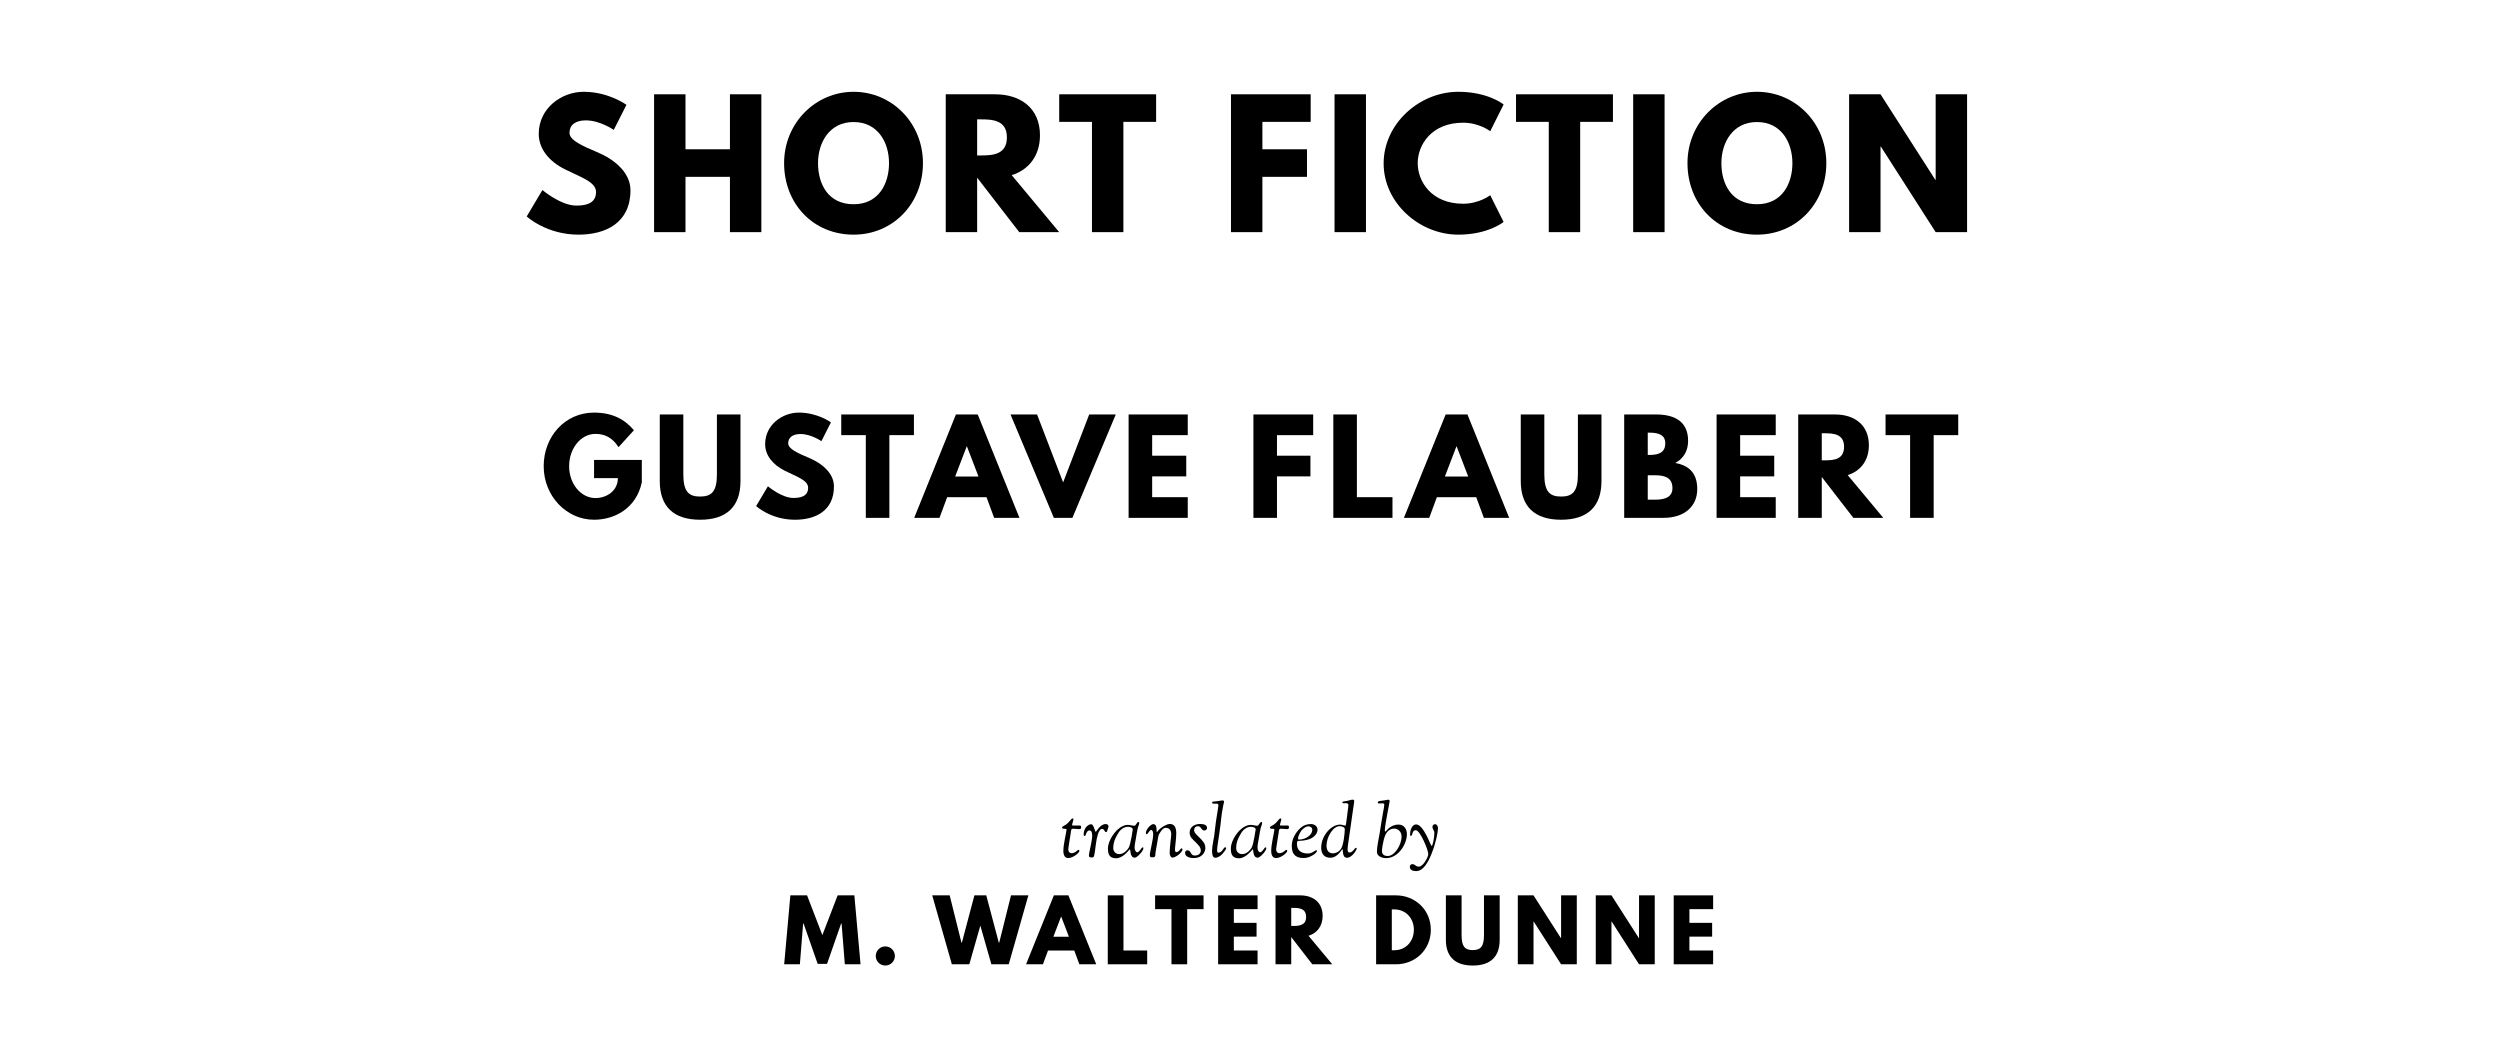
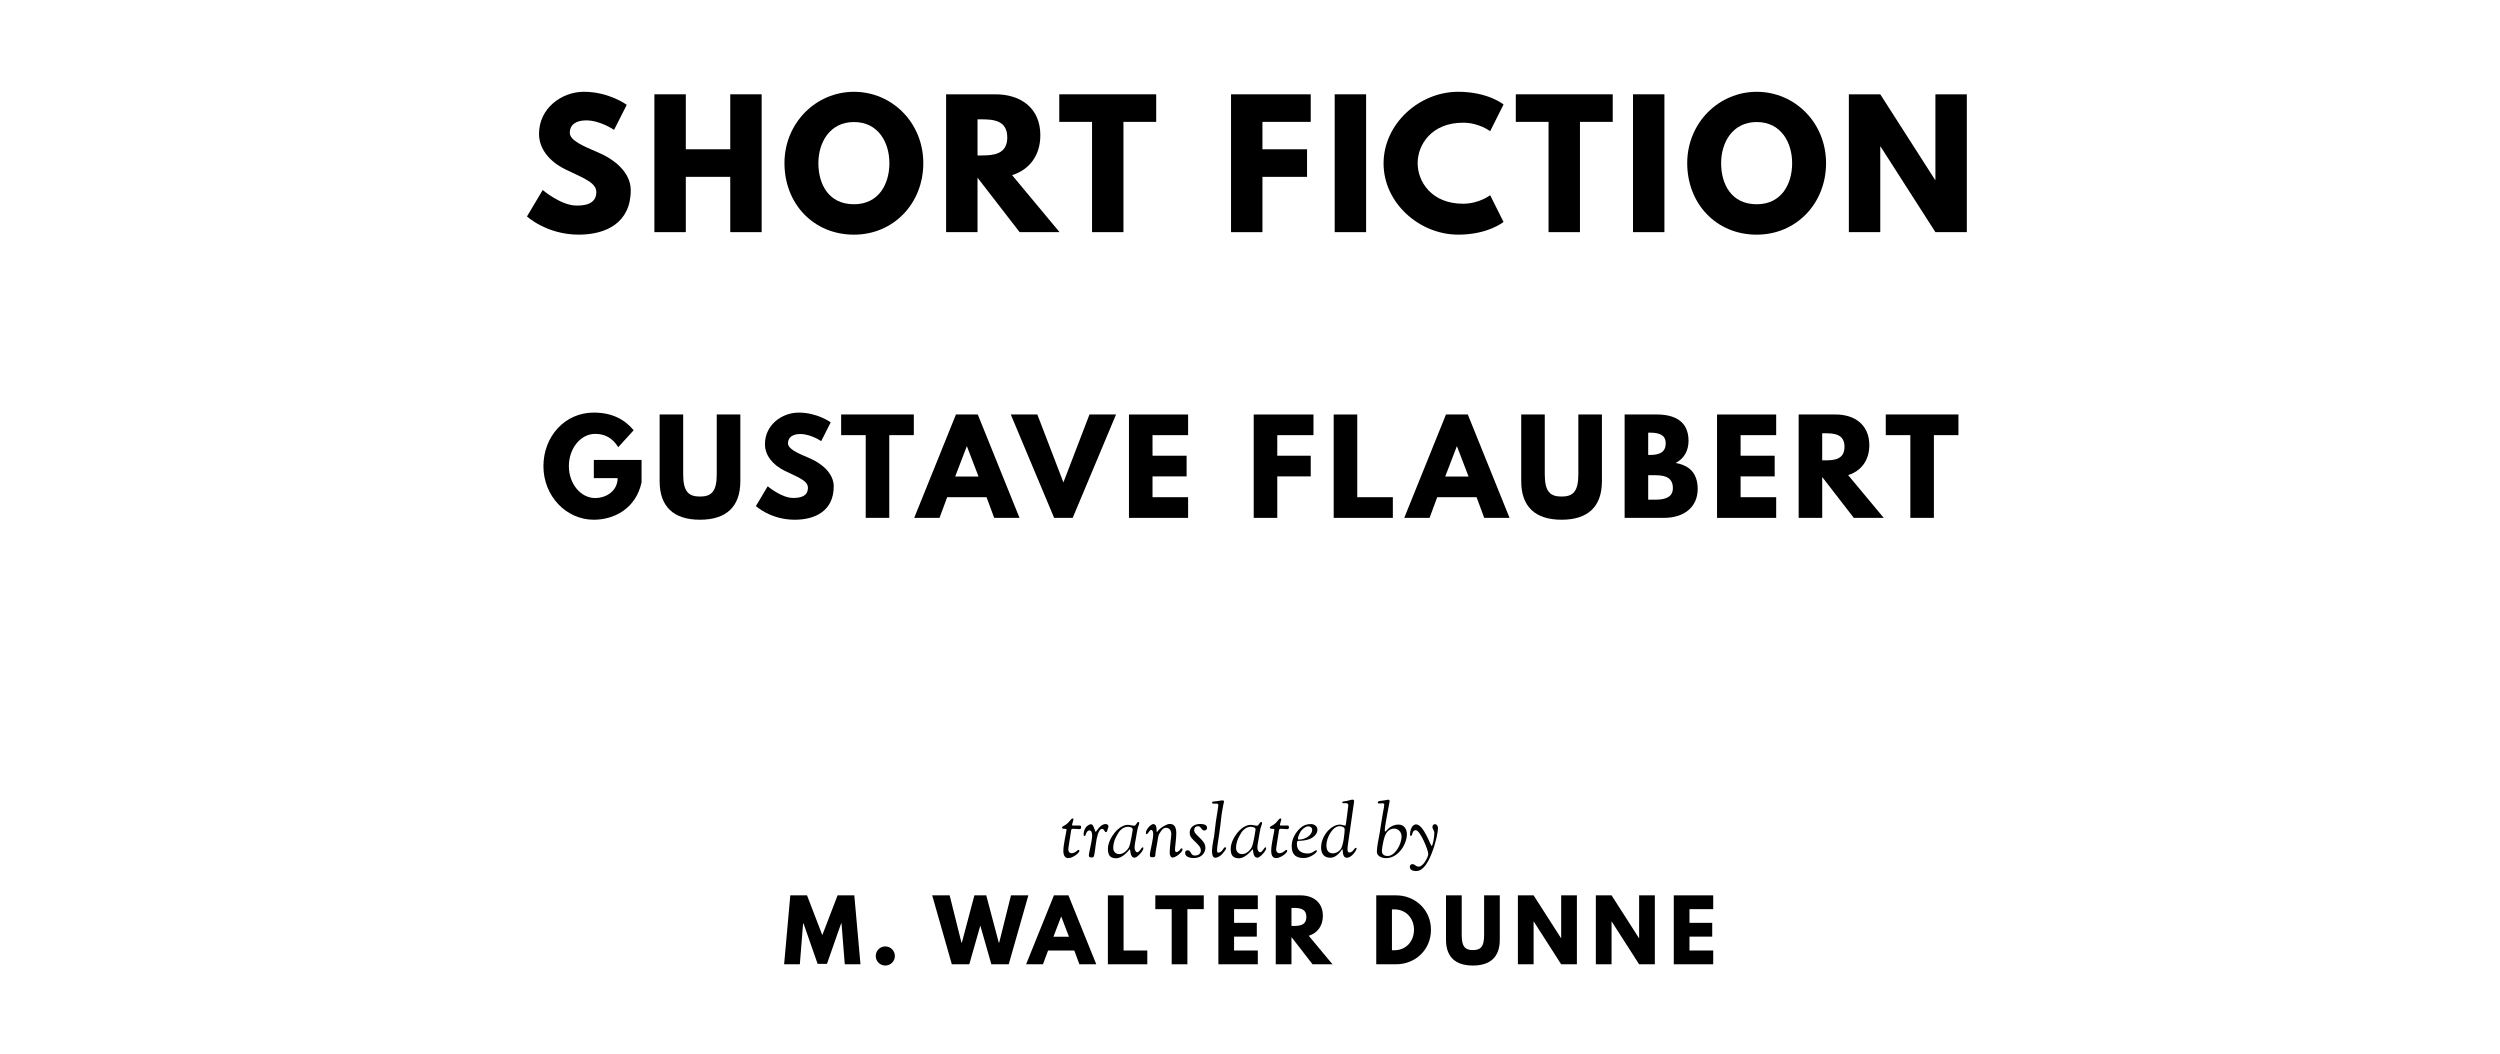
<svg xmlns="http://www.w3.org/2000/svg" version="1.1" viewBox="0 0 1400 590">
  <g aria-label="SHORT FICTION">
-     <path d="m 326.865,51.404 c -12.444,0 -25.17,9.17 -25.17,23.579 0,8.047 5.427,15.251 14.69,19.836 9.17,4.585 17.404,7.111 17.404,12.725 0,7.205 -7.298,7.579 -11.135,7.579 -8.608,0 -18.901,-8.702 -18.901,-8.702 l -8.795,14.784 c 0,0 10.947,10.199 29.006,10.199 15.064,0 29.099,-6.456 29.099,-24.889 0,-10.105 -9.45,-17.404 -18.058,-21.053 -8.795,-3.743 -16.094,-6.83 -16.094,-11.135 0,-4.211 3.181,-6.924 9.17,-6.924 7.953,0 15.626,5.333 15.626,5.333 l 7.111,-14.035 c 0,0 -9.918,-7.298 -23.953,-7.298 z" />
-     <path d="m 383.877,99.029 h 24.889 V 130 h 17.591 V 52.807 H 408.766 V 83.591 H 383.877 V 52.807 H 366.287 V 130 h 17.591 z" />
-     <path d="m 439.096,91.357 c 0,22.55 16.094,40.047 38.924,40.047 22.175,0 38.83,-17.497 38.83,-40.047 0,-22.55 -17.404,-39.953 -38.83,-39.953 -21.24,0 -38.924,17.404 -38.924,39.953 z m 18.994,0 c 0,-11.509 6.363,-23.018 19.93,-23.018 13.661,0 19.836,11.509 19.836,23.018 0,11.509 -5.801,23.018 -19.836,23.018 -14.409,0 -19.93,-11.509 -19.93,-23.018 z" />
-     <path d="M 529.613,52.807 V 130 h 17.591 V 99.497 L 570.782,130 h 22.363 l -26.573,-31.906 c 9.45,-2.994 15.813,-10.76 15.813,-22.363 0,-15.158 -10.854,-22.924 -25.17,-22.924 z m 17.591,34.246 V 66.842 h 2.058 c 6.643,0 14.596,0.468 14.596,10.105 0,9.637 -7.953,10.105 -14.596,10.105 z" />
-     <path d="m 593.161,68.246 h 18.339 V 130 h 17.591 V 68.246 h 18.339 V 52.807 H 593.161 Z" />
-     <path d="M 733.981,52.807 H 689.349 V 130 h 17.591 V 99.029 h 24.982 V 83.591 H 706.94 V 68.246 H 733.981 Z" />
-     <path d="M 764.937,52.807 H 747.346 V 130 h 17.591 z" />
-     <path d="m 819.373,114.094 c -17.684,0 -25.45,-12.351 -25.45,-22.737 0,-10.292 7.766,-22.643 25.45,-22.643 8.982,0 15.158,4.772 15.158,4.772 l 7.485,-14.971 c 0,0 -8.608,-7.111 -25.357,-7.111 -21.895,0 -41.825,17.965 -41.825,40.14 0,22.082 20.023,39.86 41.825,39.86 16.749,0 25.357,-7.111 25.357,-7.111 l -7.485,-14.971 c 0,0 -6.175,4.772 -15.158,4.772 z" />
-     <path d="m 848.972,68.246 h 18.339 V 130 h 17.591 V 68.246 h 18.339 V 52.807 h -54.269 z" />
-     <path d="M 932.167,52.807 H 914.576 V 130 h 17.591 z" />
-     <path d="m 944.988,91.357 c 0,22.55 16.094,40.047 38.924,40.047 22.175,0 38.83,-17.497 38.83,-40.047 0,-22.55 -17.404,-39.953 -38.83,-39.953 -21.24,0 -38.924,17.404 -38.924,39.953 z m 18.994,0 c 0,-11.509 6.363,-23.018 19.93,-23.018 13.661,0 19.836,11.509 19.836,23.018 0,11.509 -5.801,23.018 -19.836,23.018 -14.409,0 -19.93,-11.509 -19.93,-23.018 z" />
-     <path d="m 1053.095,82.094 h 0.187 L 1083.972,130 h 17.591 V 52.807 h -17.591 v 47.906 h -0.187 L 1053.095,52.807 h -17.591 V 130 h 17.591 z" />
+     <path d="M327.03,51.40c14.04,0.00,23.95,7.30,23.95,7.30l-7.11,14.04s-7.67-5.33-15.63-5.33c-5.99,0.00-9.17,2.71-9.17,6.92c0.00,4.30,7.30,7.39,16.09,11.13c8.61,3.65,18.06,10.95,18.06,21.05c0.00,18.43-14.04,24.89-29.10,24.89c-18.06,0.00-29.01-10.20-29.01-10.20l8.80-14.78s10.29,8.70,18.90,8.70c3.84,0.00,11.13-0.37,11.13-7.58c0.00-5.61-8.23-8.14-17.40-12.73c-9.26-4.58-14.69-11.79-14.69-19.84c0.00-14.41,12.73-23.58,25.17-23.58z" />
+     <path d="M384.05,99.03l0.00,30.97l-17.59,0.00l0.00-77.19l17.59,0.00l0.00,30.78l24.89,0.00l0.00-30.78l17.59,0.00l0.00,77.19l-17.59,0.00l0.00-30.97l-24.89,0.00z" />
+     <path d="M439.30,91.36c0.00-22.55,17.68-39.95,38.92-39.95c21.43,0.00,38.83,17.40,38.83,39.95s-16.65,40.05-38.83,40.05c-22.83,0.00-38.92-17.50-38.92-40.05z  M458.29,91.36c0.00,11.51,5.52,23.02,19.93,23.02c14.04,0.00,19.84-11.51,19.84-23.02s-6.18-23.02-19.84-23.02c-13.57,0.00-19.93,11.51-19.93,23.02z" />
+     <path d="M529.82,52.81l27.60,0.00c14.32,0.00,25.17,7.77,25.17,22.92c0.00,11.60-6.36,19.37-15.81,22.36l26.57,31.91l-22.36,0.00l-23.58-30.50l0.00,30.50l-17.59,0.00l0.00-77.19z  M547.41,87.05l2.06,0.00c6.64,0.00,14.60-0.47,14.60-10.11s-7.95-10.11-14.60-10.11l-2.06,0.00l0.00,20.21z" />
+     <path d="M593.20,68.25l0.00-15.44l54.27,0.00l0.00,15.44l-18.34,0.00l0.00,61.75l-17.59,0.00l0.00-61.75l-18.34,0.00z" />
+     <path d="M734.01,52.81l0.00,15.44l-27.04,0.00l0.00,15.35l24.98,0.00l0.00,15.44l-24.98,0.00l0.00,30.97l-17.59,0.00l0.00-77.19l44.63,0.00z" />
+     <path d="M765.02,52.81l0.00,77.19l-17.59,0.00l0.00-77.19l17.59,0.00z" />
+     <path d="M819.33,114.09c8.98,0.00,15.16-4.77,15.16-4.77l7.49,14.97s-8.61,7.11-25.36,7.11c-21.80,0.00-41.82-17.78-41.82-39.86c0.00-22.18,19.93-40.14,41.82-40.14c16.75,0.00,25.36,7.11,25.36,7.11l-7.49,14.97s-6.18-4.77-15.16-4.77c-17.68,0.00-25.45,12.35-25.45,22.64c0.00,10.39,7.77,22.74,25.45,22.74z" />
+     <path d="M848.85,68.25l0.00-15.44l54.27,0.00l0.00,15.44l-18.34,0.00l0.00,61.75l-17.59,0.00l0.00-61.75l-18.34,0.00z" />
+     <path d="M932.07,52.81l0.00,77.19l-17.59,0.00l0.00-77.19l17.59,0.00z" />
+     <path d="M944.84,91.36c0.00-22.55,17.68-39.95,38.92-39.95c21.43,0.00,38.83,17.40,38.83,39.95s-16.65,40.05-38.83,40.05c-22.83,0.00-38.92-17.50-38.92-40.05z  M963.83,91.36c0.00,11.51,5.52,23.02,19.93,23.02c14.04,0.00,19.84-11.51,19.84-23.02s-6.18-23.02-19.84-23.02c-13.57,0.00-19.93,11.51-19.93,23.02z" />
+     <path d="M1052.95,82.09l0.00,47.91l-17.59,0.00l0.00-77.19l17.59,0.00l30.69,47.91l0.19,0.00l0.00-47.91l17.59,0.00l0.00,77.19l-17.59,0.00l-30.69-47.91l-0.19,0.00z" />
  </g>
  <g aria-label="GUSTAVE FLAUBERT">
-     <path d="m 359.412,257.579 h -26.737 v 10.175 h 13.333 c 0,7.088 -6.246,11.158 -12.561,11.158 -8.14,0 -14.737,-8 -14.737,-17.825 0,-10.035 6.596,-18.105 14.737,-18.105 5.123,0 9.544,2.035 12.912,7.439 l 8.632,-9.474 c -5.053,-6.105 -12.14,-9.895 -22.316,-9.895 -16.281,0 -28.211,13.404 -28.211,30.035 0,16.561 12.632,29.965 28.211,29.965 11.368,0 23.579,-6.246 26.737,-20.912 z" />
-     <path d="m 414.667,232.105 h -13.193 v 33.474 c 0,9.684 -2.947,12.491 -9.403,12.491 -6.456,0 -9.404,-2.807 -9.404,-12.491 v -33.474 h -13.193 v 37.333 c 0,14.316 7.86,21.614 22.596,21.614 14.737,0 22.596,-7.298 22.596,-21.614 z" />
-     <path d="m 447.359,231.053 c -9.333,0 -18.877,6.877 -18.877,17.684 0,6.035 4.07,11.439 11.018,14.877 6.877,3.439 13.053,5.333 13.053,9.544 0,5.404 -5.474,5.684 -8.351,5.684 -6.456,0 -14.175,-6.526 -14.175,-6.526 l -6.596,11.088 c 0,0 8.211,7.649 21.754,7.649 11.298,0 21.825,-4.842 21.825,-18.667 0,-7.579 -7.088,-13.053 -13.544,-15.789 -6.596,-2.807 -12.07,-5.123 -12.07,-8.351 0,-3.158 2.386,-5.193 6.877,-5.193 5.965,0 11.719,4 11.719,4 l 5.333,-10.526 c 0,0 -7.439,-5.474 -17.965,-5.474 z" />
-     <path d="m 471.099,243.684 h 13.754 V 290 h 13.193 v -46.316 h 13.754 v -11.579 h -40.702 z" />
-     <path d="M 547.529,232.105 H 535.318 L 511.95,290 h 14.175 l 4.281,-11.579 h 22.035 L 556.721,290 h 14.175 z m 0.421,34.737 H 534.897 L 541.353,250 h 0.14 z" />
-     <path d="m 590.161,290 h 10.386 l 24.281,-57.895 h -14.877 l -14.596,38.035 -14.596,-38.035 h -14.877 z" />
-     <path d="M 665.14,232.105 H 632.018 V 290 h 33.123 v -11.579 h -19.93 v -11.649 h 19.088 v -11.579 h -19.088 v -11.509 h 19.93 z" />
-     <path d="M 735.387,232.105 H 701.913 V 290 h 13.193 v -23.228 h 18.737 v -11.579 h -18.737 v -11.509 h 20.281 z" />
-     <path d="M 759.854,232.105 H 746.661 V 290 h 33.123 v -11.579 h -19.93 z" />
-     <path d="M 821.772,232.105 H 809.561 L 786.193,290 h 14.175 l 4.281,-11.579 H 826.684 L 830.965,290 h 14.175 z m 0.421,34.737 H 809.14 L 815.596,250 h 0.14 z" />
-     <path d="m 896.821,232.105 h -13.193 v 33.474 c 0,9.684 -2.947,12.491 -9.404,12.491 -6.456,0 -9.404,-2.807 -9.404,-12.491 v -33.474 h -13.193 v 37.333 c 0,14.316 7.86,21.614 22.596,21.614 14.737,0 22.596,-7.298 22.596,-21.614 z" />
-     <path d="M 909.55,232.105 V 290 h 21.965 c 12,0 18.947,-6.596 18.947,-16.14 0,-9.333 -5.123,-13.333 -12.351,-14.596 4.912,-2.526 7.228,-7.088 7.228,-12.421 0,-11.018 -7.86,-14.737 -17.825,-14.737 z m 13.193,22.667 V 242.281 h 1.053 c 5.754,0 8.772,1.754 8.772,5.895 0,4.842 -3.088,6.596 -8.772,6.596 z m 0,25.053 v -13.684 h 4.14 c 6.246,0 9.684,1.895 9.684,7.228 0,4.561 -3.439,6.456 -9.684,6.456 z" />
-     <path d="M 994.411,232.105 H 961.288 V 290 h 33.123 v -11.579 h -19.93 v -11.649 h 19.088 v -11.579 h -19.088 v -11.509 h 19.93 z" />
-     <path d="M 1006.996,232.105 V 290 h 13.193 V 267.123 L 1037.873,290 h 16.772 l -19.93,-23.93 c 7.088,-2.246 11.86,-8.07 11.86,-16.772 0,-11.368 -8.14,-17.193 -18.877,-17.193 z m 13.193,25.684 v -15.158 h 1.544 c 4.982,0 10.947,0.351 10.947,7.579 0,7.228 -5.965,7.579 -10.947,7.579 z" />
-     <path d="m 1055.907,243.684 h 13.754 V 290 h 13.193 v -46.316 h 13.754 v -11.579 h -40.702 z" />
+     <path d="M359.27,257.58l0.00,12.56c-3.16,14.67-15.37,20.91-26.74,20.91c-15.58,0.00-28.21-13.40-28.21-29.96c0.00-16.63,11.93-30.04,28.21-30.04c10.18,0.00,17.26,3.79,22.32,9.89l-8.63,9.47c-3.37-5.40-7.79-7.44-12.91-7.44c-8.14,0.00-14.74,8.07-14.74,18.11c0.00,9.82,6.60,17.82,14.74,17.82c6.32,0.00,12.56-4.07,12.56-11.16l-13.33,0.00l0.00-10.18l26.74,0.00z" />
+     <path d="M414.59,232.11l0.00,37.33c0.00,14.32-7.86,21.61-22.60,21.61s-22.60-7.30-22.60-21.61l0.00-37.33l13.19,0.00l0.00,33.47c0.00,9.68,2.95,12.49,9.40,12.49s9.40-2.81,9.40-12.49l0.00-33.47l13.19,0.00z" />
+     <path d="M447.24,231.05c10.53,0.00,17.96,5.47,17.96,5.47l-5.33,10.53s-5.75-4.00-11.72-4.00c-4.49,0.00-6.88,2.04-6.88,5.19c0.00,3.23,5.47,5.54,12.07,8.35c6.46,2.74,13.54,8.21,13.54,15.79c0.00,13.82-10.53,18.67-21.82,18.67c-13.54,0.00-21.75-7.65-21.75-7.65l6.60-11.09s7.72,6.53,14.18,6.53c2.88,0.00,8.35-0.28,8.35-5.68c0.00-4.21-6.18-6.11-13.05-9.54c-6.95-3.44-11.02-8.84-11.02-14.88c0.00-10.81,9.54-17.68,18.88-17.68z" />
+     <path d="M471.04,243.68l0.00-11.58l40.70,0.00l0.00,11.58l-13.75,0.00l0.00,46.32l-13.19,0.00l0.00-46.32l-13.75,0.00z" />
+     <path d="M547.55,232.11l23.37,57.89l-14.18,0.00l-4.28-11.58l-22.04,0.00l-4.28,11.58l-14.18,0.00l23.37-57.89l12.21,0.00z  M547.97,266.84l-6.46-16.84l-0.14,0.00l-6.46,16.84l13.05,0.00z" />
+     <path d="M590.31,290.00l-24.28-57.89l14.88,0.00l14.60,38.04l14.60-38.04l14.88,0.00l-24.28,57.89l-10.39,0.00z" />
+     <path d="M665.34,232.11l0.00,11.58l-19.93,0.00l0.00,11.51l19.09,0.00l0.00,11.58l-19.09,0.00l0.00,11.65l19.93,0.00l0.00,11.58l-33.12,0.00l0.00-57.89l33.12,0.00z" />
+     <path d="M735.55,232.11l0.00,11.58l-20.28,0.00l0.00,11.51l18.74,0.00l0.00,11.58l-18.74,0.00l0.00,23.23l-13.19,0.00l0.00-57.89l33.47,0.00z" />
+     <path d="M760.06,232.11l0.00,46.32l19.93,0.00l0.00,11.58l-33.12,0.00l0.00-57.89l13.19,0.00z" />
+     <path d="M821.97,232.11l23.37,57.89l-14.18,0.00l-4.28-11.58l-22.04,0.00l-4.28,11.58l-14.18,0.00l23.37-57.89l12.21,0.00z  M822.39,266.84l-6.46-16.84l-0.14,0.00l-6.46,16.84l13.05,0.00z" />
+     <path d="M897.08,232.11l0.00,37.33c0.00,14.32-7.86,21.61-22.60,21.61s-22.60-7.30-22.60-21.61l0.00-37.33l13.19,0.00l0.00,33.47c0.00,9.68,2.95,12.49,9.40,12.49s9.40-2.81,9.40-12.49l0.00-33.47l13.19,0.00z" />
+     <path d="M909.80,232.11l17.96,0.00c9.96,0.00,17.82,3.72,17.82,14.74c0.00,5.33-2.32,9.89-7.23,12.42c7.23,1.26,12.35,5.26,12.35,14.60c0.00,9.54-6.95,16.14-18.95,16.14l-21.96,0.00l0.00-57.89z  M922.99,254.77l1.05,0.00c5.68,0.00,8.77-1.75,8.77-6.60c0.00-4.14-3.02-5.89-8.77-5.89l-1.05,0.00l0.00,12.49z  M922.99,279.82l4.14,0.00c6.25,0.00,9.68-1.89,9.68-6.46c0.00-5.33-3.44-7.23-9.68-7.23l-4.14,0.00l0.00,13.68z" />
+     <path d="M994.66,232.11l0.00,11.58l-19.93,0.00l0.00,11.51l19.09,0.00l0.00,11.58l-19.09,0.00l0.00,11.65l19.93,0.00l0.00,11.58l-33.12,0.00l0.00-57.89l33.12,0.00z" />
+     <path d="M1007.24,232.11l20.70,0.00c10.74,0.00,18.88,5.82,18.88,17.19c0.00,8.70-4.77,14.53-11.86,16.77l19.93,23.93l-16.77,0.00l-17.68-22.88l0.00,22.88l-13.19,0.00l0.00-57.89z  M1020.43,257.79l1.54,0.00c4.98,0.00,10.95-0.35,10.95-7.58s-5.96-7.58-10.95-7.58l-1.54,0.00l0.00,15.16z" />
+     <path d="M1056.03,243.68l0.00-11.58l40.70,0.00l0.00,11.58l-13.75,0.00l0.00,46.32l-13.19,0.00l0.00-46.32l-13.75,0.00z" />
  </g>
  <g aria-label="translated by">
-     <path d="m 594.755,463.422 c 0,1.19 2.508,0.255 2.508,1.148 0,1.148 -1.785,8.034 -1.785,11.945 0,3.316 1.573,3.996 2.721,3.996 2.635,0 6.249,-2.891 6.249,-3.996 0,-0.595 -0.34,-0.595 -0.468,-0.595 -0.68,0 -1.658,1.87 -3.996,1.87 -0.17,0 -1.743,-0.085 -1.743,-2.338 0,-0.68 0.978,-6.206 1.36,-8.842 0.255,-1.743 0.128,-2.508 1.36,-2.508 0.935,0 2.763,0.213 3.443,0.213 0.765,0 1.02,-0.255 1.02,-1.233 0,-0.51 -0.213,-0.808 -1.105,-0.808 -0.468,0 -0.808,0.043 -2.465,0.043 -1.403,0 -1.488,-0.043 -1.488,-0.298 0,-0.638 0.765,-2.635 0.765,-3.188 0,-0.383 -0.213,-0.51 -0.425,-0.51 -0.68,0 -0.765,0.553 -2.465,2.338 -1.87,1.955 -3.486,1.913 -3.486,2.763 z" />
-     <path d="m 606.863,467.418 c 0,0.595 0.34,0.723 0.51,0.723 0.213,0 0.34,-0.128 0.468,-0.255 0.255,-0.298 0.595,-2.848 2.338,-2.848 0.765,0 1.445,0.765 1.445,2.891 0,3.188 -1.828,9.437 -1.828,11.137 0,1.02 0.85,1.105 1.275,1.105 h 0.213 c 1.53,0 1.445,0 2.38,-7.226 l 0.213,-1.403 c 0.213,-1.785 1.275,-7.354 3.188,-7.354 1.53,0 1.36,1.785 2.295,1.785 0.765,0 0.85,-1.318 0.935,-1.615 0.128,-0.468 0.468,-1.02 0.468,-1.573 0,-0.595 -0.468,-1.318 -1.573,-1.318 -3.146,0 -5.271,4.378 -5.569,4.378 -0.085,0 -0.128,-0.043 -1.19,-2.806 -0.255,-0.68 -0.68,-1.488 -1.573,-1.488 -0.383,0 -3.996,1.02 -3.996,5.866 z" />
-     <path d="m 620.454,475.154 c 0,2.763 0.51,5.484 4.548,5.484 4.038,0 7.566,-5.101 7.779,-5.101 0.298,0 -0.085,4.761 2.635,4.761 1.148,0 3.061,-1.955 4.123,-3.486 0.553,-0.765 0.765,-1.403 0.765,-1.828 0,-0.17 -0.043,-0.468 -0.383,-0.468 -0.808,0 -1.7,2.763 -3.103,2.763 -0.808,0 -1.445,-1.403 -1.445,-2.508 0,-1.615 0.425,-3.571 0.765,-5.441 0.34,-1.913 0.595,-3.868 0.978,-5.441 0.298,-1.233 0.85,-2.253 0.85,-2.933 0,-0.468 -0.213,-0.638 -0.468,-0.638 -0.85,0 -1.36,2.083 -2.21,2.083 -1.403,0 -2.295,-0.468 -3.613,-0.468 -1.105,0 -1.955,0.213 -3.103,0.765 -2.253,1.063 -4.208,3.103 -5.739,5.526 -1.318,2.125 -2.38,4.548 -2.38,6.929 z m 2.976,-0.255 c 0,-0.765 0.085,-1.53 0.213,-2.295 0.383,-2.21 1.403,-4.123 2.635,-6.164 1.275,-2.168 3.528,-3.443 5.271,-3.443 0.893,0 2.806,0.298 2.806,1.488 0,0.128 -1.148,7.949 -2.168,9.989 -0.383,0.765 -2.38,3.826 -5.441,3.826 -1.785,0 -3.316,-1.275 -3.316,-3.401 z" />
-     <path d="m 641.7,466.355 c 0,0.468 0.085,0.808 0.383,0.808 0.935,0 1.403,-2.38 2.721,-2.38 0.425,0 0.978,0.85 0.978,2.338 0,3.273 -1.87,9.862 -1.87,11.647 0,1.233 0.34,1.318 1.488,1.318 1.105,0 1.445,-0.17 1.573,-1.105 0.085,-0.595 -0.213,-0.085 0.85,-5.824 1.02,-5.484 0.51,-5.101 2.338,-7.694 0.978,-1.403 1.785,-1.87 2.763,-1.87 2.763,0 2.976,2.806 2.976,3.486 0,1.573 -0.893,7.269 -0.893,10.499 0,1.488 0.723,2.678 1.573,2.678 1.87,0 5.611,-2.976 5.611,-4.633 0,-0.255 -0.085,-0.51 -0.383,-0.51 -0.638,0 -0.808,0.51 -1.318,1.148 0,0 -0.978,0.935 -1.7,0.935 -0.468,0 -0.808,-0.34 -0.808,-1.53 0,-1.445 0.723,-5.951 0.723,-8.927 0,-2.678 -0.595,-5.313 -3.571,-5.313 -1.785,0 -4.038,1.53 -5.186,2.423 -1.573,1.19 -1.87,2.125 -2.125,2.125 -0.383,0 0.51,-4.463 -1.955,-4.463 -1.615,0 -4.166,3.188 -4.166,4.846 z" />
-     <path d="m 663.651,477.705 c 0,2.253 3.061,2.806 4.718,2.806 5.441,0 6.631,-4.038 6.631,-5.569 0,-2.848 -1.615,-4.038 -2.933,-5.526 -1.02,-1.105 -3.358,-2.848 -3.358,-4.463 0,-1.275 0.638,-2.253 2.253,-2.253 1.658,0 1.828,2.38 3.358,2.38 0.213,0 1.615,-0.128 1.615,-1.445 0,-1.658 -1.658,-2.21 -3.953,-2.21 -3.316,0 -5.781,1.955 -5.781,4.803 0,2.55 1.615,3.656 3.316,5.399 1.53,1.53 2.933,2.763 2.933,4.761 0,0.51 -0.298,2.721 -3.401,2.721 -2.593,0 -1.87,-2.933 -4.038,-2.933 -0.51,0 -1.36,0.213 -1.36,1.53 z" />
-     <path d="m 678.75,476.344 c 0,3.996 1.233,3.996 2.083,3.996 0.808,0 2.593,-0.85 3.698,-2.125 1.02,-1.19 2.125,-2.635 2.125,-3.061 0,-0.425 -0.213,-0.68 -0.51,-0.68 -1.105,0 -1.53,3.018 -3.868,3.018 -0.553,0 -0.68,-0.213 -0.68,-1.658 0,-1.445 0.51,-4.123 1.233,-9.139 1.36,-9.139 0.638,-7.566 2.21,-15.813 0.128,-0.808 0.425,-1.36 0.425,-1.955 0,-0.425 -0.213,-0.68 -0.893,-0.68 -1.105,0 -2.04,0.425 -5.143,0.638 -0.553,0.043 -0.638,0.383 -0.638,0.595 0,0.468 0.383,0.595 1.233,0.595 0.51,0 0.595,-0.043 1.233,-0.043 0.638,0 1.063,0.34 1.063,0.85 0,0.51 -0.638,4.336 -1.36,8.927 -0.425,2.721 -0.638,5.739 -1.02,8.417 -0.085,0.68 -1.19,5.696 -1.19,8.119 z" />
-     <path d="m 689.28,475.154 c 0,2.763 0.51,5.484 4.548,5.484 4.038,0 7.566,-5.101 7.779,-5.101 0.298,0 -0.085,4.761 2.635,4.761 1.148,0 3.061,-1.955 4.123,-3.486 0.553,-0.765 0.765,-1.403 0.765,-1.828 0,-0.17 -0.043,-0.468 -0.383,-0.468 -0.808,0 -1.7,2.763 -3.103,2.763 -0.808,0 -1.445,-1.403 -1.445,-2.508 0,-1.615 0.425,-3.571 0.765,-5.441 0.34,-1.913 0.595,-3.868 0.978,-5.441 0.298,-1.233 0.85,-2.253 0.85,-2.933 0,-0.468 -0.213,-0.638 -0.468,-0.638 -0.85,0 -1.36,2.083 -2.21,2.083 -1.403,0 -2.295,-0.468 -3.613,-0.468 -1.105,0 -1.955,0.213 -3.103,0.765 -2.253,1.063 -4.208,3.103 -5.739,5.526 -1.318,2.125 -2.38,4.548 -2.38,6.929 z m 2.976,-0.255 c 0,-0.765 0.085,-1.53 0.213,-2.295 0.383,-2.21 1.403,-4.123 2.635,-6.164 1.275,-2.168 3.528,-3.443 5.271,-3.443 0.893,0 2.806,0.298 2.806,1.488 0,0.128 -1.148,7.949 -2.168,9.989 -0.383,0.765 -2.38,3.826 -5.441,3.826 -1.785,0 -3.316,-1.275 -3.316,-3.401 z" />
-     <path d="m 711.154,463.422 c 0,1.19 2.508,0.255 2.508,1.148 0,1.148 -1.785,8.034 -1.785,11.945 0,3.316 1.573,3.996 2.721,3.996 2.635,0 6.249,-2.891 6.249,-3.996 0,-0.595 -0.34,-0.595 -0.468,-0.595 -0.68,0 -1.658,1.87 -3.996,1.87 -0.17,0 -1.743,-0.085 -1.743,-2.338 0,-0.68 0.978,-6.206 1.36,-8.842 0.255,-1.743 0.128,-2.508 1.36,-2.508 0.935,0 2.763,0.213 3.443,0.213 0.765,0 1.02,-0.255 1.02,-1.233 0,-0.51 -0.213,-0.808 -1.105,-0.808 -0.468,0 -0.808,0.043 -2.465,0.043 -1.403,0 -1.488,-0.043 -1.488,-0.298 0,-0.638 0.765,-2.635 0.765,-3.188 0,-0.383 -0.213,-0.51 -0.425,-0.51 -0.68,0 -0.765,0.553 -2.465,2.338 -1.87,1.955 -3.486,1.913 -3.486,2.763 z" />
-     <path d="m 723.403,473.751 c 0,3.783 1.318,6.759 6.716,6.759 3.698,0 7.396,-2.976 7.396,-3.953 0,-0.255 -0.17,-0.425 -0.51,-0.425 -0.468,0 -2.168,1.828 -4.591,1.828 -4.208,0 -6.121,-2.125 -6.121,-5.314 0,-1.105 0.128,-1.743 0.723,-1.743 3.996,-0.043 6.291,-0.978 6.674,-1.148 0.808,-0.34 4.123,-2.083 4.123,-5.143 0,-1.87 -1.7,-3.146 -3.698,-3.146 -2.38,0 -4.336,0.765 -5.909,2.253 -2.933,2.721 -4.803,6.376 -4.803,10.032 z m 3.486,-4.421 c 0,-0.553 0.978,-3.273 2.253,-4.591 1.105,-1.148 2.423,-1.998 3.486,-1.998 0.723,0 2.253,0.383 2.253,1.998 0,2.678 -3.486,5.441 -7.609,5.441 -0.298,0 -0.383,-0.553 -0.383,-0.85 z" />
-     <path d="m 739.868,474.687 c 0,3.188 1.488,5.654 5.101,5.654 4.208,0 6.376,-4.761 6.759,-4.761 0.595,0 -0.383,4.761 2.593,4.761 2.763,0 5.441,-4.293 5.441,-5.186 0,-0.17 -0.128,-0.383 -0.468,-0.383 -0.68,0 -1.658,2.635 -3.528,2.635 -0.978,0 -1.105,-0.893 -1.105,-1.828 0,-1.275 0.425,-3.953 0.893,-7.184 2.38,-17.386 2.806,-18.746 2.806,-19.851 0,-0.383 -0.298,-0.723 -0.68,-0.723 -1.148,0 -0.893,0.085 -3.273,0.68 -1.19,0.298 -2.678,0.128 -2.678,0.85 0,0.298 0.255,0.468 0.68,0.468 0.043,0 1.02,-0.043 1.488,-0.043 0.638,0 1.233,0.425 1.233,1.063 0,0.298 -1.403,11.477 -1.53,11.477 -1.19,0 -2.04,-0.553 -3.146,-0.553 -5.058,0 -10.584,6.334 -10.584,12.922 z m 2.976,-1.19 c 0,-4.463 3.486,-10.84 7.396,-10.84 1.148,0 2.848,0.553 2.848,1.7 0,1.7 -0.638,9.182 -2.338,11.307 -1.105,1.403 -2.763,2.21 -4.293,2.21 -2.593,0 -3.613,-1.913 -3.613,-4.378 z" />
-     <path d="m 771.07,476.982 c 0,2.465 2.678,3.571 5.186,3.571 6.589,0 11.605,-7.609 11.605,-13.39 0,-2.763 -1.488,-5.399 -4.676,-5.399 -4.888,0 -6.886,3.953 -7.481,3.953 -0.085,0 -0.213,-0.34 -0.213,-0.638 0,-3.061 2.721,-15.728 2.721,-16.493 0,-0.468 -0.34,-0.765 -0.808,-0.765 -0.255,0 -1.02,0.255 -2.678,0.468 -1.955,0.255 -3.146,0.213 -3.146,1.063 0,0.595 0.34,0.595 0.808,0.595 0.638,0 1.105,-0.085 1.743,-0.085 0.85,0 1.063,0.298 1.063,0.51 0,1.02 -0.255,2.508 -0.638,4.336 -0.638,3.146 -1.148,7.269 -1.913,11.69 -0.595,3.443 -1.573,7.864 -1.573,10.584 z m 2.806,-0.51 c 0,-0.425 0.468,-4.973 1.7,-8.332 1.36,-3.698 4.123,-4.123 5.143,-4.123 2.338,0 4.166,1.955 4.166,4.336 0,4.888 -3.911,11.01 -7.736,11.01 -2.635,0 -3.273,-1.445 -3.273,-2.891 z" />
-     <path d="m 789.506,485.313 c 0,1.955 1.7,2.508 3.528,2.508 3.996,0 6.716,-4.846 8.714,-9.904 2.508,-6.334 3.528,-12.2 3.528,-14.113 0,-1.318 -0.723,-2.253 -1.658,-2.253 -1.02,0 -1.445,0.808 -1.445,1.573 0,1.148 1.063,1.998 1.063,3.231 0,2.848 -0.935,7.396 -1.53,7.396 -0.468,0 -4.506,-12.072 -8.629,-12.072 -2.593,0 -3.443,3.698 -3.443,5.484 0,0.723 0.17,0.935 0.425,0.935 1.275,0 0.383,-3.188 2.848,-3.188 2.253,0 6.929,10.967 6.929,13.348 0,1.615 -2.806,7.056 -5.271,7.056 -1.955,0 -1.998,-1.403 -3.698,-1.403 -0.723,0 -1.36,0.68 -1.36,1.403 z" />
+     <path d="M594.73,463.42c0.00-0.85,1.62-0.81,3.49-2.76c1.70-1.79,1.79-2.34,2.47-2.34c0.21,0.00,0.43,0.13,0.43,0.51c0.00,0.55-0.77,2.55-0.77,3.19c0.00,0.26,0.09,0.30,1.49,0.30c1.66,0.00,2.00-0.04,2.47-0.04c0.89,0.00,1.11,0.30,1.11,0.81c0.00,0.98-0.26,1.23-1.02,1.23c-0.68,0.00-2.51-0.21-3.44-0.21c-1.23,0.00-1.11,0.77-1.36,2.51c-0.38,2.64-1.36,8.16-1.36,8.84c0.00,2.25,1.57,2.34,1.74,2.34c2.34,0.00,3.32-1.87,4.00-1.87c0.13,0.00,0.47,0.00,0.47,0.60c0.00,1.11-3.61,4.00-6.25,4.00c-1.15,0.00-2.72-0.68-2.72-4.00c0.00-3.91,1.79-10.80,1.79-11.94c0.00-0.89-2.51,0.04-2.51-1.15z" />
+     <path d="M606.84,467.42c0.00-4.85,3.61-5.87,4.00-5.87c0.89,0.00,1.32,0.81,1.57,1.49c1.06,2.76,1.11,2.81,1.19,2.81c0.30,0.00,2.42-4.38,5.57-4.38c1.11,0.00,1.57,0.72,1.57,1.32c0.00,0.55-0.34,1.11-0.47,1.57c-0.09,0.30-0.17,1.62-0.94,1.62c-0.94,0.00-0.77-1.79-2.30-1.79c-1.91,0.00-2.98,5.57-3.19,7.35l-0.21,1.40c-0.94,7.23-0.85,7.23-2.38,7.23l-0.21,0.00c-0.43,0.00-1.28-0.09-1.28-1.11c0.00-1.70,1.83-7.95,1.83-11.14c0.00-2.13-0.68-2.89-1.45-2.89c-1.74,0.00-2.08,2.55-2.34,2.85c-0.13,0.13-0.26,0.26-0.47,0.26c-0.17,0.00-0.51-0.13-0.51-0.72z" />
+     <path d="M620.45,475.15c0.00-2.38,1.06-4.80,2.38-6.93c1.53-2.42,3.49-4.46,5.74-5.53c1.15-0.55,2.00-0.77,3.10-0.77c1.32,0.00,2.21,0.47,3.61,0.47c0.85,0.00,1.36-2.08,2.21-2.08c0.26,0.00,0.47,0.17,0.47,0.64c0.00,0.68-0.55,1.70-0.85,2.93c-0.38,1.57-0.64,3.53-0.98,5.44c-0.34,1.87-0.77,3.83-0.77,5.44c0.00,1.11,0.64,2.51,1.45,2.51c1.40,0.00,2.30-2.76,3.10-2.76c0.34,0.00,0.38,0.30,0.38,0.47c0.00,0.43-0.21,1.06-0.77,1.83c-1.06,1.53-2.98,3.49-4.12,3.49c-2.72,0.00-2.34-4.76-2.64-4.76c-0.21,0.00-3.74,5.10-7.78,5.10s-4.55-2.72-4.55-5.48z  M623.42,474.90c0.00,2.13,1.53,3.40,3.32,3.40c3.06,0.00,5.06-3.06,5.44-3.83c1.02-2.04,2.17-9.86,2.17-9.99c0.00-1.19-1.91-1.49-2.81-1.49c-1.74,0.00-4.00,1.28-5.27,3.44c-1.23,2.04-2.25,3.95-2.64,6.16c-0.13,0.77-0.21,1.53-0.21,2.30z" />
+     <path d="M641.70,466.35c0.00-1.66,2.55-4.85,4.17-4.85c2.47,0.00,1.57,4.46,1.96,4.46c0.26,0.00,0.55-0.94,2.13-2.13c1.15-0.89,3.40-2.42,5.19-2.42c2.98,0.00,3.57,2.64,3.57,5.31c0.00,2.98-0.72,7.48-0.72,8.93c0.00,1.19,0.34,1.53,0.81,1.53c0.72,0.00,1.70-0.94,1.70-0.94c0.51-0.64,0.68-1.15,1.32-1.15c0.30,0.00,0.38,0.26,0.38,0.51c0.00,1.66-3.74,4.63-5.61,4.63c-0.85,0.00-1.57-1.19-1.57-2.68c0.00-3.23,0.89-8.93,0.89-10.50c0.00-0.68-0.21-3.49-2.98-3.49c-0.98,0.00-1.79,0.47-2.76,1.87c-1.83,2.59-1.32,2.21-2.34,7.69c-1.06,5.74-0.77,5.23-0.85,5.82c-0.13,0.94-0.47,1.11-1.57,1.11c-1.15,0.00-1.49-0.09-1.49-1.32c0.00-1.79,1.87-8.37,1.87-11.65c0.00-1.49-0.55-2.34-0.98-2.34c-1.32,0.00-1.79,2.38-2.72,2.38c-0.30,0.00-0.38-0.34-0.38-0.81z" />
+     <path d="M663.68,477.70c0.00-1.32,0.85-1.53,1.36-1.53c2.17,0.00,1.45,2.93,4.04,2.93c3.10,0.00,3.40-2.21,3.40-2.72c0.00-2.00-1.40-3.23-2.93-4.76c-1.70-1.74-3.32-2.85-3.32-5.40c0.00-2.85,2.47-4.80,5.78-4.80c2.30,0.00,3.95,0.55,3.95,2.21c0.00,1.32-1.40,1.45-1.62,1.45c-1.53,0.00-1.70-2.38-3.36-2.38c-1.62,0.00-2.25,0.98-2.25,2.25c0.00,1.62,2.34,3.36,3.36,4.46c1.32,1.49,2.93,2.68,2.93,5.53c0.00,1.53-1.19,5.57-6.63,5.57c-1.66,0.00-4.72-0.55-4.72-2.81z" />
+     <path d="M678.72,476.34c0.00-2.42,1.11-7.44,1.19-8.12c0.38-2.68,0.60-5.70,1.02-8.42c0.72-4.59,1.36-8.42,1.36-8.93s-0.43-0.85-1.06-0.85s-0.72,0.04-1.23,0.04c-0.85,0.00-1.23-0.13-1.23-0.60c0.00-0.21,0.09-0.55,0.64-0.60c3.10-0.21,4.04-0.64,5.14-0.64c0.68,0.00,0.89,0.26,0.89,0.68c0.00,0.60-0.30,1.15-0.43,1.96c-1.57,8.25-0.85,6.67-2.21,15.81c-0.72,5.02-1.23,7.69-1.23,9.14s0.13,1.66,0.68,1.66c2.34,0.00,2.76-3.02,3.87-3.02c0.30,0.00,0.51,0.26,0.51,0.68s-1.11,1.87-2.13,3.06c-1.11,1.28-2.89,2.13-3.70,2.13c-0.85,0.00-2.08,0.00-2.08-4.00z" />
+     <path d="M689.22,475.15c0.00-2.38,1.06-4.80,2.38-6.93c1.53-2.42,3.49-4.46,5.74-5.53c1.15-0.55,2.00-0.77,3.10-0.77c1.32,0.00,2.21,0.47,3.61,0.47c0.85,0.00,1.36-2.08,2.21-2.08c0.26,0.00,0.47,0.17,0.47,0.64c0.00,0.68-0.55,1.70-0.85,2.93c-0.38,1.57-0.64,3.53-0.98,5.44c-0.34,1.87-0.77,3.83-0.77,5.44c0.00,1.11,0.64,2.51,1.45,2.51c1.40,0.00,2.30-2.76,3.10-2.76c0.34,0.00,0.38,0.30,0.38,0.47c0.00,0.43-0.21,1.06-0.77,1.83c-1.06,1.53-2.98,3.49-4.12,3.49c-2.72,0.00-2.34-4.76-2.64-4.76c-0.21,0.00-3.74,5.10-7.78,5.10s-4.55-2.72-4.55-5.48z  M692.20,474.90c0.00,2.13,1.53,3.40,3.32,3.40c3.06,0.00,5.06-3.06,5.44-3.83c1.02-2.04,2.17-9.86,2.17-9.99c0.00-1.19-1.91-1.49-2.81-1.49c-1.74,0.00-4.00,1.28-5.27,3.44c-1.23,2.04-2.25,3.95-2.64,6.16c-0.13,0.77-0.21,1.53-0.21,2.30z" />
+     <path d="M711.12,463.42c0.00-0.85,1.62-0.81,3.49-2.76c1.70-1.79,1.79-2.34,2.47-2.34c0.21,0.00,0.43,0.13,0.43,0.51c0.00,0.55-0.77,2.55-0.77,3.19c0.00,0.26,0.09,0.30,1.49,0.30c1.66,0.00,2.00-0.04,2.47-0.04c0.89,0.00,1.11,0.30,1.11,0.81c0.00,0.98-0.26,1.23-1.02,1.23c-0.68,0.00-2.51-0.21-3.44-0.21c-1.23,0.00-1.11,0.77-1.36,2.51c-0.38,2.64-1.36,8.16-1.36,8.84c0.00,2.25,1.57,2.34,1.74,2.34c2.34,0.00,3.32-1.87,4.00-1.87c0.13,0.00,0.47,0.00,0.47,0.60c0.00,1.11-3.61,4.00-6.25,4.00c-1.15,0.00-2.72-0.68-2.72-4.00c0.00-3.91,1.79-10.80,1.79-11.94c0.00-0.89-2.51,0.04-2.51-1.15z" />
+     <path d="M723.36,473.75c0.00-3.66,1.87-7.31,4.80-10.03c1.57-1.49,3.53-2.25,5.91-2.25c2.00,0.00,3.70,1.28,3.70,3.15c0.00,3.06-3.32,4.80-4.12,5.14c-0.38,0.17-2.68,1.11-6.67,1.15c-0.60,0.00-0.72,0.64-0.72,1.74c0.00,3.19,1.91,5.31,6.12,5.31c2.42,0.00,4.12-1.83,4.59-1.83c0.34,0.00,0.51,0.17,0.51,0.43c0.00,0.98-3.70,3.95-7.40,3.95c-5.40,0.00-6.72-2.98-6.72-6.76z  M726.84,469.33c0.00,0.30,0.09,0.85,0.38,0.85c4.12,0.00,7.61-2.76,7.61-5.44c0.00-1.62-1.53-2.00-2.25-2.00c-1.06,0.00-2.38,0.85-3.49,2.00c-1.28,1.32-2.25,4.04-2.25,4.59z" />
+     <path d="M739.81,474.69c0.00-6.59,5.53-12.92,10.58-12.92c1.11,0.00,1.96,0.55,3.15,0.55c0.13,0.00,1.53-11.18,1.53-11.48c0.00-0.64-0.60-1.06-1.23-1.06c-0.47,0.00-1.45,0.04-1.49,0.04c-0.43,0.00-0.68-0.17-0.68-0.47c0.00-0.72,1.49-0.55,2.68-0.85c2.38-0.60,2.13-0.68,3.27-0.68c0.38,0.00,0.68,0.34,0.68,0.72c0.00,1.11-0.43,2.47-2.81,19.85c-0.47,3.23-0.89,5.91-0.89,7.18c0.00,0.94,0.13,1.83,1.11,1.83c1.87,0.00,2.85-2.64,3.53-2.64c0.34,0.00,0.47,0.21,0.47,0.38c0.00,0.89-2.68,5.19-5.44,5.19c-2.98,0.00-2.00-4.76-2.59-4.76c-0.38,0.00-2.55,4.76-6.76,4.76c-3.61,0.00-5.10-2.47-5.10-5.65z  M742.78,473.50c0.00,2.47,1.02,4.38,3.61,4.38c1.53,0.00,3.19-0.81,4.29-2.21c1.70-2.13,2.34-9.61,2.34-11.31c0.00-1.15-1.70-1.70-2.85-1.70c-3.91,0.00-7.40,6.38-7.40,10.84z" />
+     <path d="M771.05,476.98c0.00-2.72,0.98-7.14,1.57-10.58c0.77-4.42,1.28-8.54,1.91-11.69c0.38-1.83,0.64-3.32,0.64-4.34c0.00-0.21-0.21-0.51-1.06-0.51c-0.64,0.00-1.11,0.09-1.74,0.09c-0.47,0.00-0.81,0.00-0.81-0.60c0.00-0.85,1.19-0.81,3.15-1.06c1.66-0.21,2.42-0.47,2.68-0.47c0.47,0.00,0.81,0.30,0.81,0.77c0.00,0.77-2.72,13.43-2.72,16.49c0.00,0.30,0.13,0.64,0.21,0.64c0.60,0.00,2.59-3.95,7.48-3.95c3.19,0.00,4.68,2.64,4.68,5.40c0.00,5.78-5.02,13.39-11.60,13.39c-2.51,0.00-5.19-1.11-5.19-3.57z  M773.86,476.47c0.00,1.45,0.64,2.89,3.27,2.89c3.83,0.00,7.74-6.12,7.74-11.01c0.00-2.38-1.83-4.34-4.17-4.34c-1.02,0.00-3.78,0.43-5.14,4.12c-1.23,3.36-1.70,7.91-1.70,8.33z" />
+     <path d="M789.50,485.31c0.00-0.72,0.64-1.40,1.36-1.40c1.70,0.00,1.74,1.40,3.70,1.40c2.47,0.00,5.27-5.44,5.27-7.06c0.00-2.38-4.68-13.35-6.93-13.35c-2.47,0.00-1.57,3.19-2.85,3.19c-0.26,0.00-0.43-0.21-0.43-0.94c0.00-1.79,0.85-5.48,3.44-5.48c4.12,0.00,8.16,12.07,8.63,12.07c0.60,0.00,1.53-4.55,1.53-7.40c0.00-1.23-1.06-2.08-1.06-3.23c0.00-0.77,0.43-1.57,1.45-1.57c0.94,0.00,1.66,0.94,1.66,2.25c0.00,1.91-1.02,7.78-3.53,14.11c-2.00,5.06-4.72,9.90-8.71,9.90c-1.83,0.00-3.53-0.55-3.53-2.51z" />
  </g>
  <g aria-label="M. WALTER DUNNE">
-     <path d="m 473.105,540 h 8.795 l -3.462,-38.596 h -9.357 l -8.561,22.269 -8.561,-22.269 h -9.357 L 439.14,540 h 8.795 l 1.825,-22.877 h 0.234 l 7.906,22.643 h 5.24 l 7.906,-22.643 h 0.234 z" />
-     <path d="m 495.757,529.988 c -2.947,0 -5.333,2.386 -5.333,5.38 0,2.947 2.386,5.333 5.333,5.333 2.994,0 5.38,-2.386 5.38,-5.333 0,-2.994 -2.386,-5.38 -5.38,-5.38 z" />
-     <path d="m 555.166,540 h 9.731 l 10.994,-38.596 h -9.731 l -6.596,26.48 h -0.234 l -7.018,-26.48 h -6.643 l -7.018,26.48 h -0.234 l -6.596,-26.48 h -9.778 L 533.037,540 h 9.778 l 6.175,-21.661 z" />
-     <path d="m 598.308,501.404 h -8.14 L 574.589,540 h 9.45 l 2.854,-7.719 h 14.69 l 2.854,7.719 h 9.45 z m 0.281,23.158 h -8.702 l 4.304,-11.228 h 0.094 z" />
-     <path d="m 629.143,501.404 h -8.795 V 540 h 22.082 v -7.719 h -13.287 z" />
-     <path d="m 646.855,509.123 h 9.17 V 540 h 8.795 v -30.877 h 9.17 v -7.719 h -27.135 z" />
-     <path d="M 704.238,501.404 H 682.156 V 540 h 22.082 v -7.719 h -13.287 v -7.766 h 12.725 v -7.719 h -12.725 v -7.673 h 13.287 z" />
-     <path d="M 714.295,501.404 V 540 h 8.795 V 524.749 L 734.879,540 h 11.181 l -13.287,-15.953 c 4.725,-1.497 7.906,-5.38 7.906,-11.181 0,-7.579 -5.427,-11.462 -12.585,-11.462 z m 8.795,17.123 v -10.105 h 1.029 c 3.322,0 7.298,0.234 7.298,5.053 0,4.819 -3.977,5.053 -7.298,5.053 z" />
-     <path d="M 770.621,501.404 V 540 h 11.181 c 10.62,0 19.462,-8.047 19.462,-19.322 0,-11.228 -8.889,-19.275 -19.462,-19.275 z m 8.795,30.737 v -22.877 h 1.357 c 6.55,0 10.994,5.006 10.994,11.462 -0.047,6.456 -4.491,11.415 -10.994,11.415 z" />
-     <path d="m 839.822,501.404 h -8.795 v 22.316 c 0,6.456 -1.965,8.327 -6.269,8.327 -4.304,0 -6.269,-1.871 -6.269,-8.327 V 501.404 H 809.693 v 24.889 c 0,9.544 5.24,14.409 15.064,14.409 9.825,0 15.064,-4.865 15.064,-14.409 z" />
-     <path d="m 858.77,516.047 h 0.094 L 874.208,540 h 8.795 v -38.596 h -8.795 v 23.953 h -0.094 l -15.345,-23.953 h -8.795 V 540 h 8.795 z" />
-     <path d="m 902.421,516.047 h 0.094 L 917.86,540 h 8.795 v -38.596 h -8.795 v 23.953 h -0.094 l -15.345,-23.953 h -8.795 V 540 h 8.795 z" />
-     <path d="M 959.359,501.404 H 937.277 V 540 h 22.082 v -7.719 h -13.287 v -7.766 h 12.725 v -7.719 h -12.725 v -7.673 h 13.287 z" />
+     <path d="M473.07,540.00l-1.82-22.88l-0.23,0.00l-7.91,22.64l-5.24,0.00l-7.91-22.64l-0.23,0.00l-1.82,22.88l-8.80,0.00l3.46-38.60l9.36,0.00l8.56,22.27l8.56-22.27l9.36,0.00l3.46,38.60l-8.80,0.00z" />
+     <path d="M495.75,529.99c2.99,0.00,5.38,2.39,5.38,5.38c0.00,2.95-2.39,5.33-5.38,5.33c-2.95,0.00-5.33-2.39-5.33-5.33c0.00-2.99,2.39-5.38,5.33-5.38z" />
+     <path d="M555.16,540.00l-6.18-21.66l-6.18,21.66l-9.78,0.00l-10.99-38.60l9.78,0.00l6.60,26.48l0.23,0.00l7.02-26.48l6.64,0.00l7.02,26.48l0.23,0.00l6.60-26.48l9.73,0.00l-10.99,38.60l-9.73,0.00z" />
+     <path d="M598.33,501.40l15.58,38.60l-9.45,0.00l-2.85-7.72l-14.69,0.00l-2.85,7.72l-9.45,0.00l15.58-38.60l8.14,0.00z  M598.61,524.56l-4.30-11.23l-0.09,0.00l-4.30,11.23l8.70,0.00z" />
+     <path d="M629.20,501.40l0.00,30.88l13.29,0.00l0.00,7.72l-22.08,0.00l0.00-38.60l8.80,0.00z" />
+     <path d="M646.98,509.12l0.00-7.72l27.13,0.00l0.00,7.72l-9.17,0.00l0.00,30.88l-8.80,0.00l0.00-30.88l-9.17,0.00z" />
+     <path d="M704.37,501.40l0.00,7.72l-13.29,0.00l0.00,7.67l12.73,0.00l0.00,7.72l-12.73,0.00l0.00,7.77l13.29,0.00l0.00,7.72l-22.08,0.00l0.00-38.60l22.08,0.00z" />
+     <path d="M714.43,501.40l13.80,0.00c7.16,0.00,12.58,3.88,12.58,11.46c0.00,5.80-3.18,9.68-7.91,11.18l13.29,15.95l-11.18,0.00l-11.79-15.25l0.00,15.25l-8.80,0.00l0.00-38.60z  M723.22,518.53l1.03,0.00c3.32,0.00,7.30-0.23,7.30-5.05s-3.98-5.05-7.30-5.05l-1.03,0.00l0.00,10.11z" />
+     <path d="M770.70,501.40l11.18,0.00c10.57,0.00,19.46,8.05,19.46,19.27c0.00,11.27-8.84,19.32-19.46,19.32l-11.18,0.00l0.00-38.60z  M779.49,532.14l1.36,0.00c6.50,0.00,10.95-4.96,10.99-11.42c0.00-6.46-4.44-11.46-10.99-11.46l-1.36,0.00l0.00,22.88z" />
+     <path d="M839.88,501.40l0.00,24.89c0.00,9.54-5.24,14.41-15.06,14.41s-15.06-4.87-15.06-14.41l0.00-24.89l8.80,0.00l0.00,22.32c0.00,6.46,1.96,8.33,6.27,8.33s6.27-1.87,6.27-8.33l0.00-22.32l8.80,0.00z" />
+     <path d="M858.82,516.05l0.00,23.95l-8.80,0.00l0.00-38.60l8.80,0.00l15.35,23.95l0.09,0.00l0.00-23.95l8.80,0.00l0.00,38.60l-8.80,0.00l-15.35-23.95l-0.09,0.00z" />
+     <path d="M902.47,516.05l0.00,23.95l-8.80,0.00l0.00-38.60l8.80,0.00l15.35,23.95l0.09,0.00l0.00-23.95l8.80,0.00l0.00,38.60l-8.80,0.00l-15.35-23.95l-0.09,0.00z" />
+     <path d="M959.40,501.40l0.00,7.72l-13.29,0.00l0.00,7.67l12.73,0.00l0.00,7.72l-12.73,0.00l0.00,7.77l13.29,0.00l0.00,7.72l-22.08,0.00l0.00-38.60l22.08,0.00z" />
  </g>
</svg>
